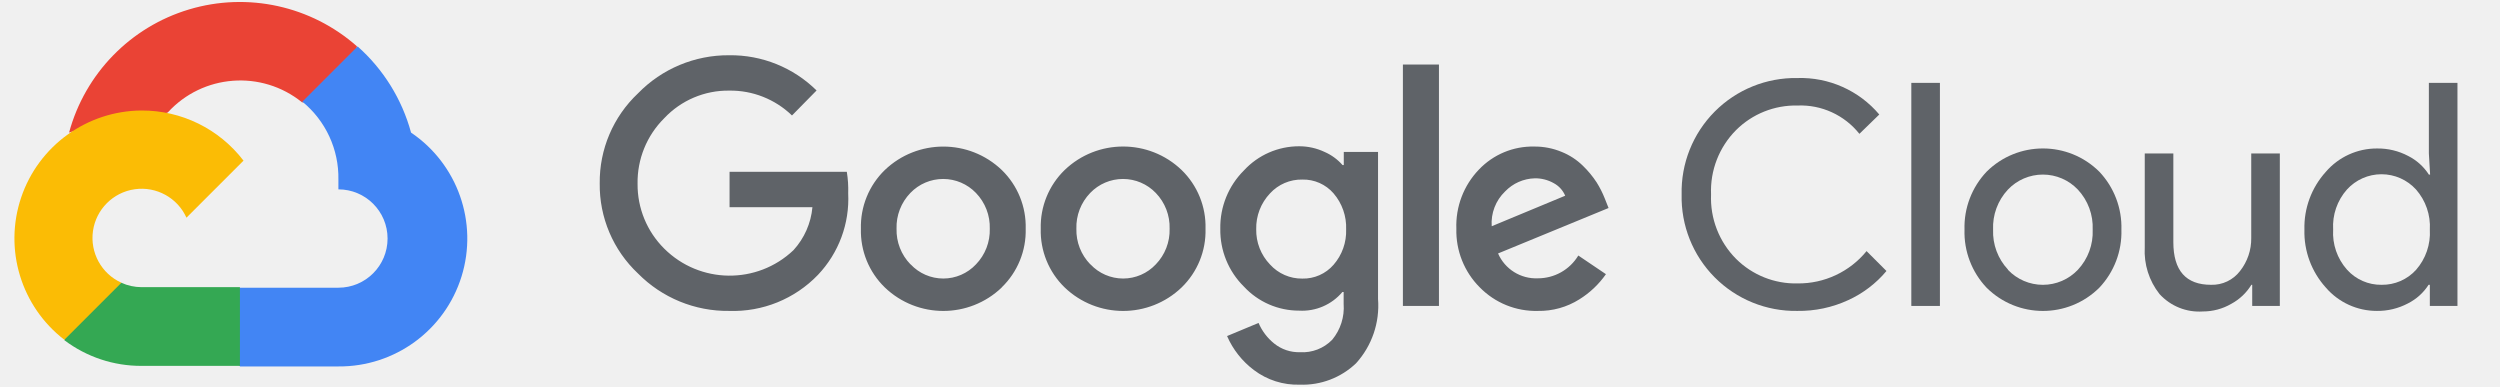
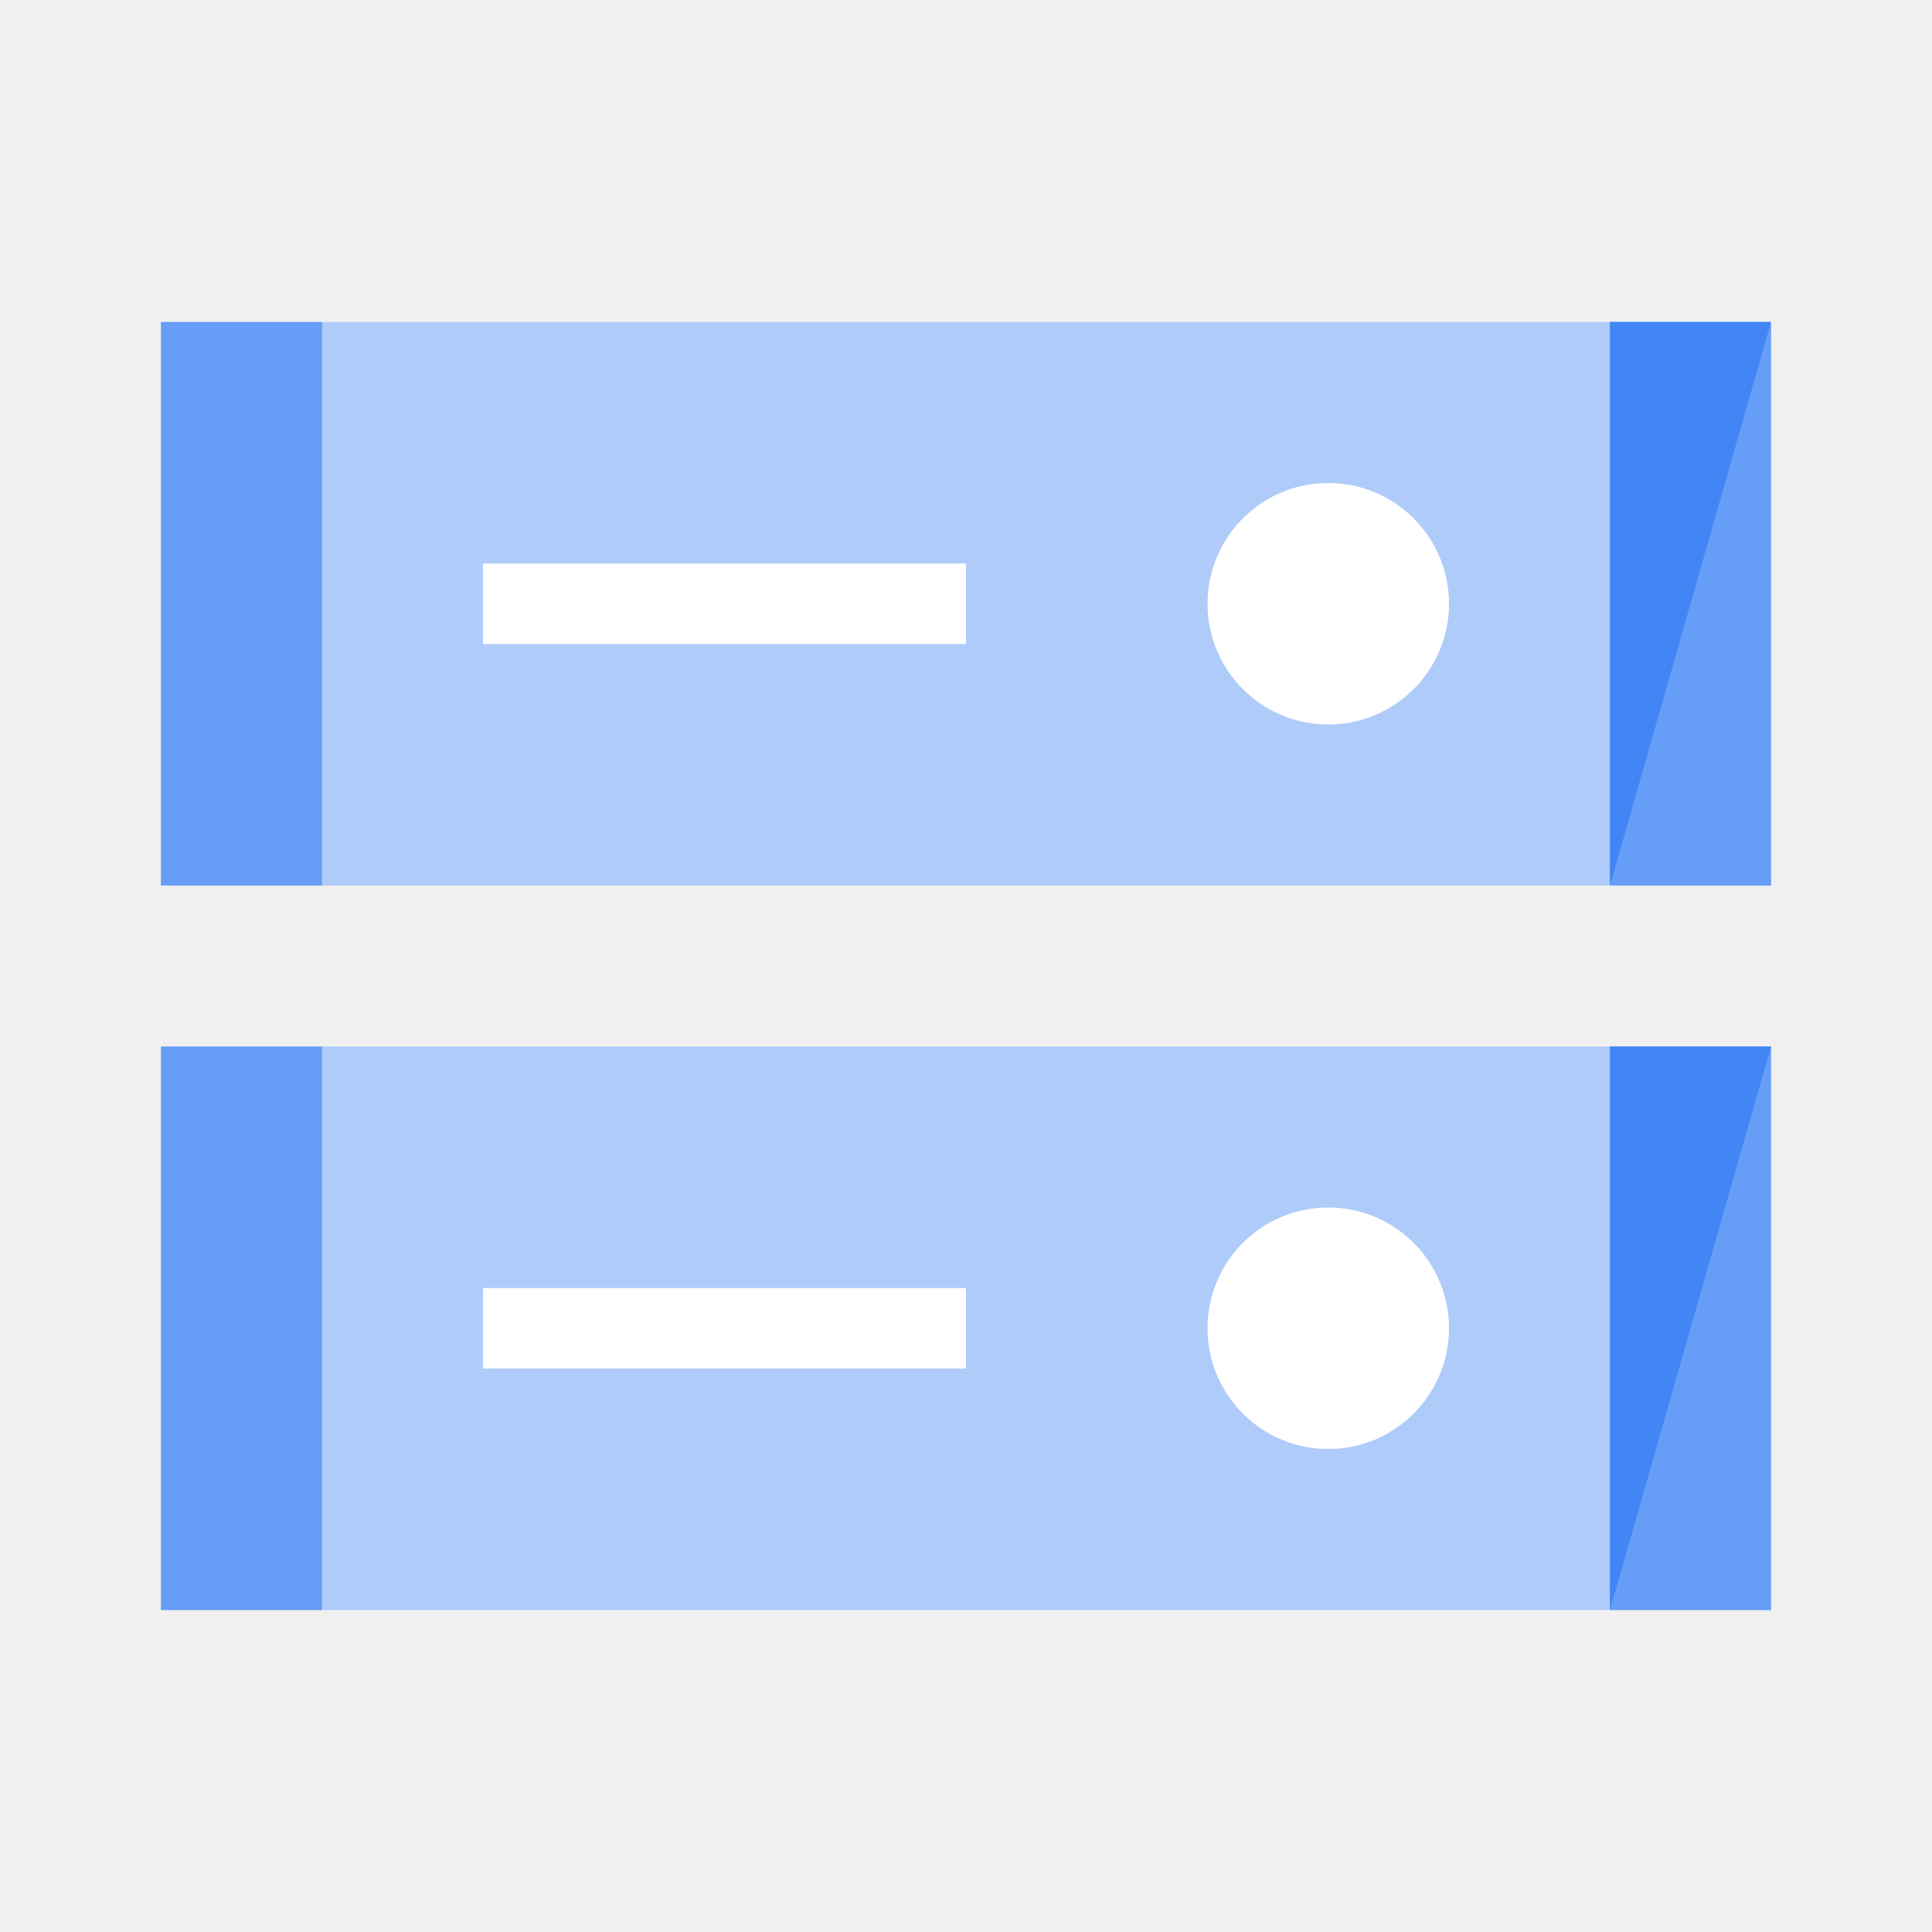
- <svg xmlns="http://www.w3.org/2000/svg" viewBox="0 0 181 28">
+ <svg xmlns="http://www.w3.org/2000/svg" width="24px" height="24px" viewBox="0 0 24 24">
  <defs>
-     <style>.cls-1{fill:#ea4335;}.cls-2{fill:#4285f4;}.cls-3{fill:#34a853;}.cls-4{fill:#fbbc05;}.cls-5{fill:#5f6368;}</style>
+     <style>.cls-1{fill:#aecbfa;}.cls-2{fill:#669df6;}.cls-3{fill:#4285f4;}.cls-4{fill:#fff;}</style>
  </defs>
-   <path class="cls-1" d="M21.85,7.41l1,0,2.85-2.85.14-1.21A12.81,12.81,0,0,0,5,9.6a1.55,1.55,0,0,1,1-.06l5.7-.94s.29-.48.44-.45a7.11,7.11,0,0,1,9.73-.74Z" />
-   <path class="cls-2" d="M29.76,9.6a12.84,12.84,0,0,0-3.87-6.24l-4,4A7.11,7.11,0,0,1,24.5,13v.71a3.56,3.56,0,1,1,0,7.12H17.38l-.71.72v4.27l.71.71H24.5A9.26,9.26,0,0,0,29.76,9.6Z" />
-   <path class="cls-3" d="M10.25,26.49h7.12v-5.7H10.25a3.54,3.54,0,0,1-1.47-.32l-1,.31L4.91,23.63l-.25,1A9.21,9.21,0,0,0,10.25,26.49Z" />
-   <path class="cls-4" d="M10.25,8A9.26,9.26,0,0,0,4.66,24.6l4.13-4.13a3.56,3.56,0,1,1,4.71-4.71l4.13-4.13A9.25,9.25,0,0,0,10.25,8Z" />
-   <path class="cls-5" d="M52.79,22.51a9.11,9.11,0,0,1-6.6-2.71,8.8,8.8,0,0,1-2.77-6.52,8.81,8.81,0,0,1,2.77-6.52A9.11,9.11,0,0,1,52.79,4a8.84,8.84,0,0,1,6.33,2.55L57.34,8.36a6.41,6.41,0,0,0-4.55-1.8,6.34,6.34,0,0,0-4.7,2,6.53,6.53,0,0,0-1.93,4.75A6.53,6.53,0,0,0,48.09,18a6.71,6.71,0,0,0,9.36.11A5.32,5.32,0,0,0,58.82,15h-6V12.44h8.49A8.12,8.12,0,0,1,61.41,14a8,8,0,0,1-2.19,5.9A8.51,8.51,0,0,1,52.79,22.51Zm19.74-1.7a6.12,6.12,0,0,1-8.47,0,5.7,5.7,0,0,1-1.73-4.25,5.71,5.71,0,0,1,1.73-4.25,6.13,6.13,0,0,1,8.47,0,5.71,5.71,0,0,1,1.73,4.25A5.7,5.7,0,0,1,72.52,20.81Zm-6.6-1.67a3.24,3.24,0,0,0,4.73,0,3.56,3.56,0,0,0,1-2.58,3.57,3.57,0,0,0-1-2.59,3.29,3.29,0,0,0-4.75,0,3.57,3.57,0,0,0-1,2.59A3.56,3.56,0,0,0,65.92,19.14Zm19.62,1.67a6.12,6.12,0,0,1-8.47,0,5.7,5.7,0,0,1-1.73-4.25,5.71,5.71,0,0,1,1.73-4.25,6.12,6.12,0,0,1,8.47,0,5.71,5.71,0,0,1,1.73,4.25A5.7,5.7,0,0,1,85.55,20.81Zm-6.6-1.67a3.24,3.24,0,0,0,4.73,0,3.56,3.56,0,0,0,1-2.58,3.57,3.57,0,0,0-1-2.59,3.29,3.29,0,0,0-4.75,0,3.57,3.57,0,0,0-1,2.59A3.56,3.56,0,0,0,78.94,19.14Zm15.16,8.71a5.24,5.24,0,0,1-3.33-1.06,6.13,6.13,0,0,1-1.94-2.46l2.28-.95a3.84,3.84,0,0,0,1.13,1.49,2.85,2.85,0,0,0,1.87.63,3,3,0,0,0,2.33-.9A3.65,3.65,0,0,0,97.28,22v-.86h-.09a3.81,3.81,0,0,1-3.13,1.35,5.43,5.43,0,0,1-4-1.74,5.75,5.75,0,0,1-1.71-4.19,5.81,5.81,0,0,1,1.71-4.22,5.42,5.42,0,0,1,4-1.75A4.3,4.3,0,0,1,95.9,11a3.7,3.7,0,0,1,1.3.95h.09V11h2.48V21.65a6.21,6.21,0,0,1-1.59,4.65A5.6,5.6,0,0,1,94.11,27.85Zm.18-7.68a2.91,2.91,0,0,0,2.26-1,3.7,3.7,0,0,0,.91-2.56A3.78,3.78,0,0,0,96.55,14a2.9,2.9,0,0,0-2.26-1,3.09,3.09,0,0,0-2.34,1,3.65,3.65,0,0,0-1,2.59,3.58,3.58,0,0,0,1,2.56A3.1,3.1,0,0,0,94.29,20.17Zm9.89-15.5V22.15h-2.61V4.67Zm7.16,17.84a5.68,5.68,0,0,1-4.21-1.71,5.79,5.79,0,0,1-1.69-4.24,5.86,5.86,0,0,1,1.63-4.28,5.36,5.36,0,0,1,4-1.67,5.05,5.05,0,0,1,2,.39,4.71,4.71,0,0,1,1.53,1,7,7,0,0,1,1,1.21,7.15,7.15,0,0,1,.59,1.17l.27.68-8,3.29a3,3,0,0,0,2.88,1.8,3.41,3.41,0,0,0,2.93-1.65l2,1.35a6.59,6.59,0,0,1-1.92,1.82A5.44,5.44,0,0,1,111.34,22.51ZM108,16.38l5.32-2.21a1.84,1.84,0,0,0-.83-.91,2.71,2.71,0,0,0-1.37-.35,3.09,3.09,0,0,0-2.15.95A3.17,3.17,0,0,0,108,16.38Z" />
-   <path class="cls-5" d="M130.13,22.51a8.24,8.24,0,0,1-8.38-8.43,8.24,8.24,0,0,1,8.38-8.43,7.46,7.46,0,0,1,5.93,2.64l-1.44,1.4a5.44,5.44,0,0,0-4.48-2.05,6.11,6.11,0,0,0-4.45,1.78,6.24,6.24,0,0,0-1.81,4.66,6.24,6.24,0,0,0,1.81,4.66,6.11,6.11,0,0,0,4.45,1.78,6.36,6.36,0,0,0,5-2.34l1.44,1.44a7.86,7.86,0,0,1-2.77,2.11A8.48,8.48,0,0,1,130.13,22.51Z" />
-   <path class="cls-5" d="M140.45,22.15h-2.07V6h2.07Z" />
-   <path class="cls-5" d="M143.83,12.43a5.79,5.79,0,0,1,8.16,0,5.85,5.85,0,0,1,1.6,4.2,5.85,5.85,0,0,1-1.6,4.2,5.79,5.79,0,0,1-8.16,0,5.85,5.85,0,0,1-1.6-4.2A5.85,5.85,0,0,1,143.83,12.43Zm1.54,7.1a3.49,3.49,0,0,0,5.07,0,4,4,0,0,0,1.07-2.9,4,4,0,0,0-1.07-2.9,3.49,3.49,0,0,0-5.07,0,4,4,0,0,0-1.07,2.9A4,4,0,0,0,145.38,19.52Z" />
-   <path class="cls-5" d="M165.06,22.15h-2V20.62H163A3.85,3.85,0,0,1,161.54,22a4.08,4.08,0,0,1-2.05.55,3.89,3.89,0,0,1-3.14-1.26,5,5,0,0,1-1.07-3.38V11.11h2.07v6.42q0,3.09,2.73,3.09a2.54,2.54,0,0,0,2.1-1,3.77,3.77,0,0,0,.81-2.39V11.11h2.07Z" />
-   <path class="cls-5" d="M172.09,22.51a4.86,4.86,0,0,1-3.7-1.69,6,6,0,0,1-1.55-4.19,6,6,0,0,1,1.55-4.19,4.86,4.86,0,0,1,3.7-1.69,4.69,4.69,0,0,1,2.26.54,3.83,3.83,0,0,1,1.5,1.35h.09l-.09-1.53V6h2.07V22.15h-2V20.62h-.09a3.83,3.83,0,0,1-1.5,1.35A4.69,4.69,0,0,1,172.09,22.51Zm.34-1.89a3.3,3.3,0,0,0,2.49-1.08,4.05,4.05,0,0,0,1-2.91,4.05,4.05,0,0,0-1-2.91,3.38,3.38,0,0,0-5,0,4,4,0,0,0-1,2.9,4,4,0,0,0,1,2.9A3.3,3.3,0,0,0,172.43,20.62Z" />
+   <g data-name="Product Icons">
+     <rect class="cls-1" x="2" y="4" width="20" height="7" />
+     <rect class="cls-2" x="20" y="4" width="2" height="7" />
+     <polygon class="cls-3" points="22 4 20 4 20 11 22 4" />
+     <rect class="cls-2" x="2" y="4" width="2" height="7" />
+     <rect class="cls-4" x="6" y="7" width="6" height="1" />
+     <rect class="cls-4" x="15" y="6" width="3" height="3" rx="1.5" />
+     <rect class="cls-1" x="2" y="13" width="20" height="7" />
+     <rect class="cls-2" x="20" y="13" width="2" height="7" />
+     <polygon class="cls-3" points="22 13 20 13 20 20 22 13" />
+     <rect class="cls-2" x="2" y="13" width="2" height="7" />
+     <rect class="cls-4" x="6" y="16" width="6" height="1" />
+     <rect class="cls-4" x="15" y="15" width="3" height="3" rx="1.5" />
+   </g>
</svg>
